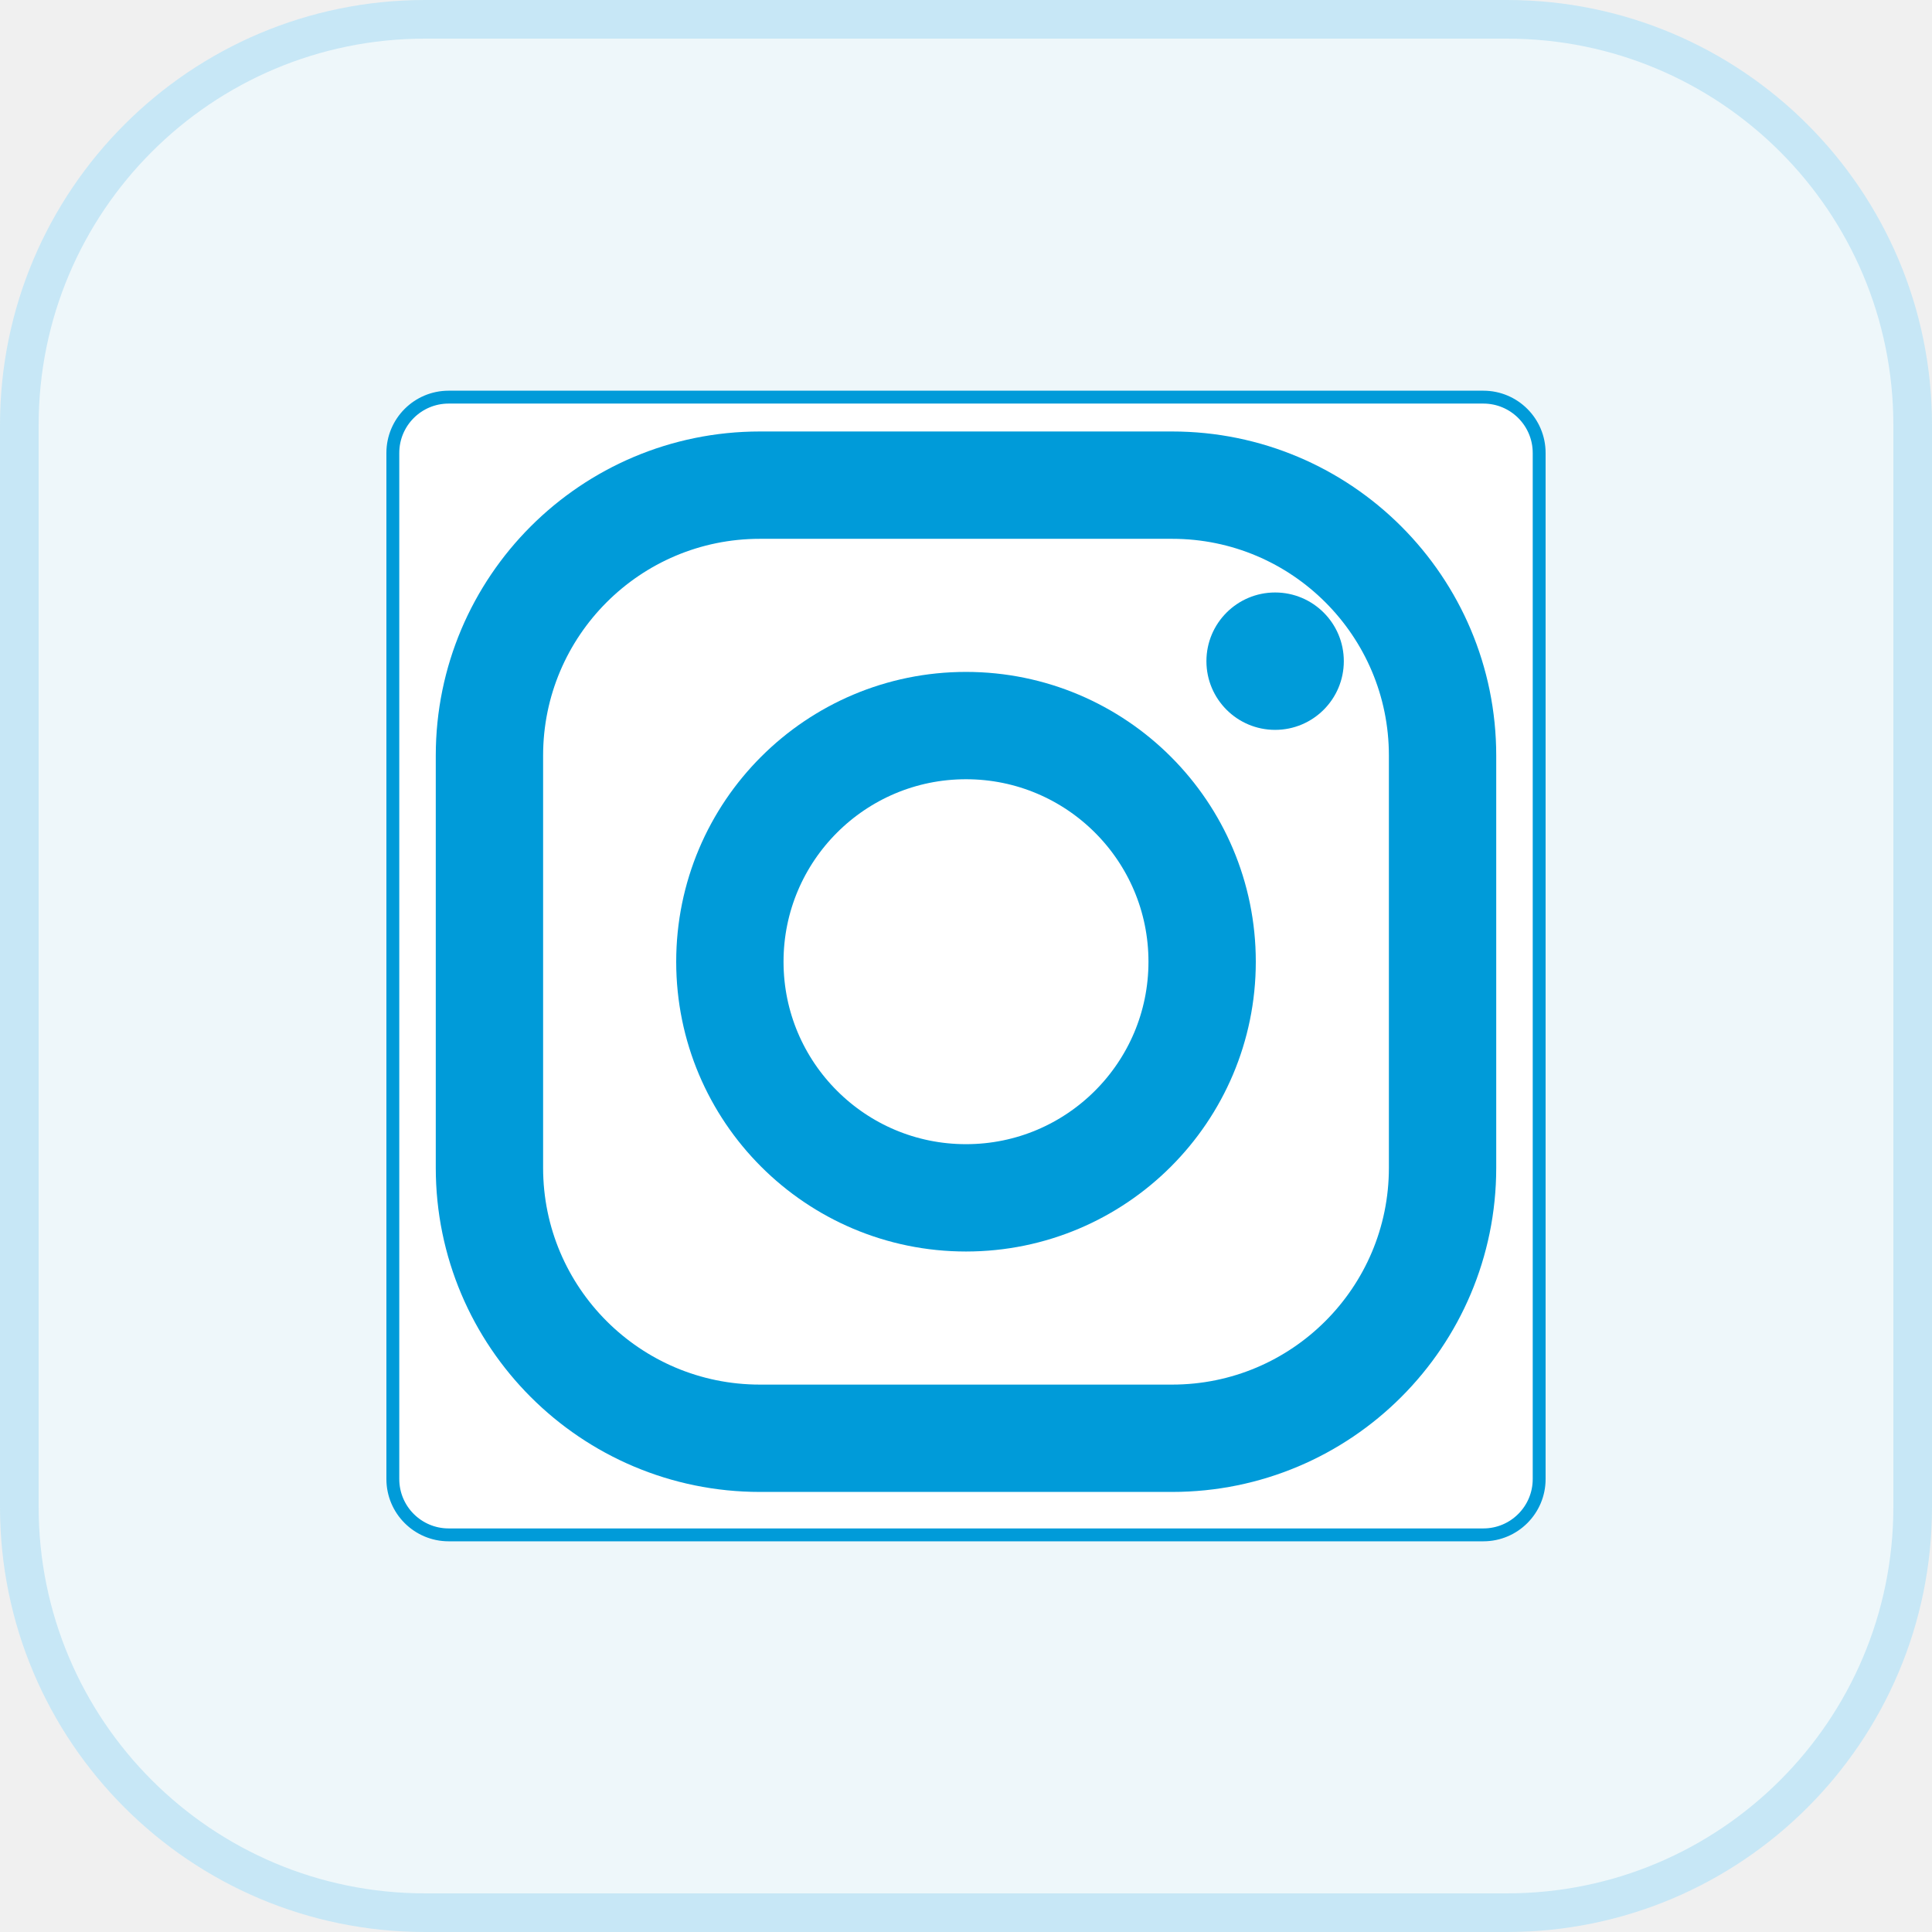
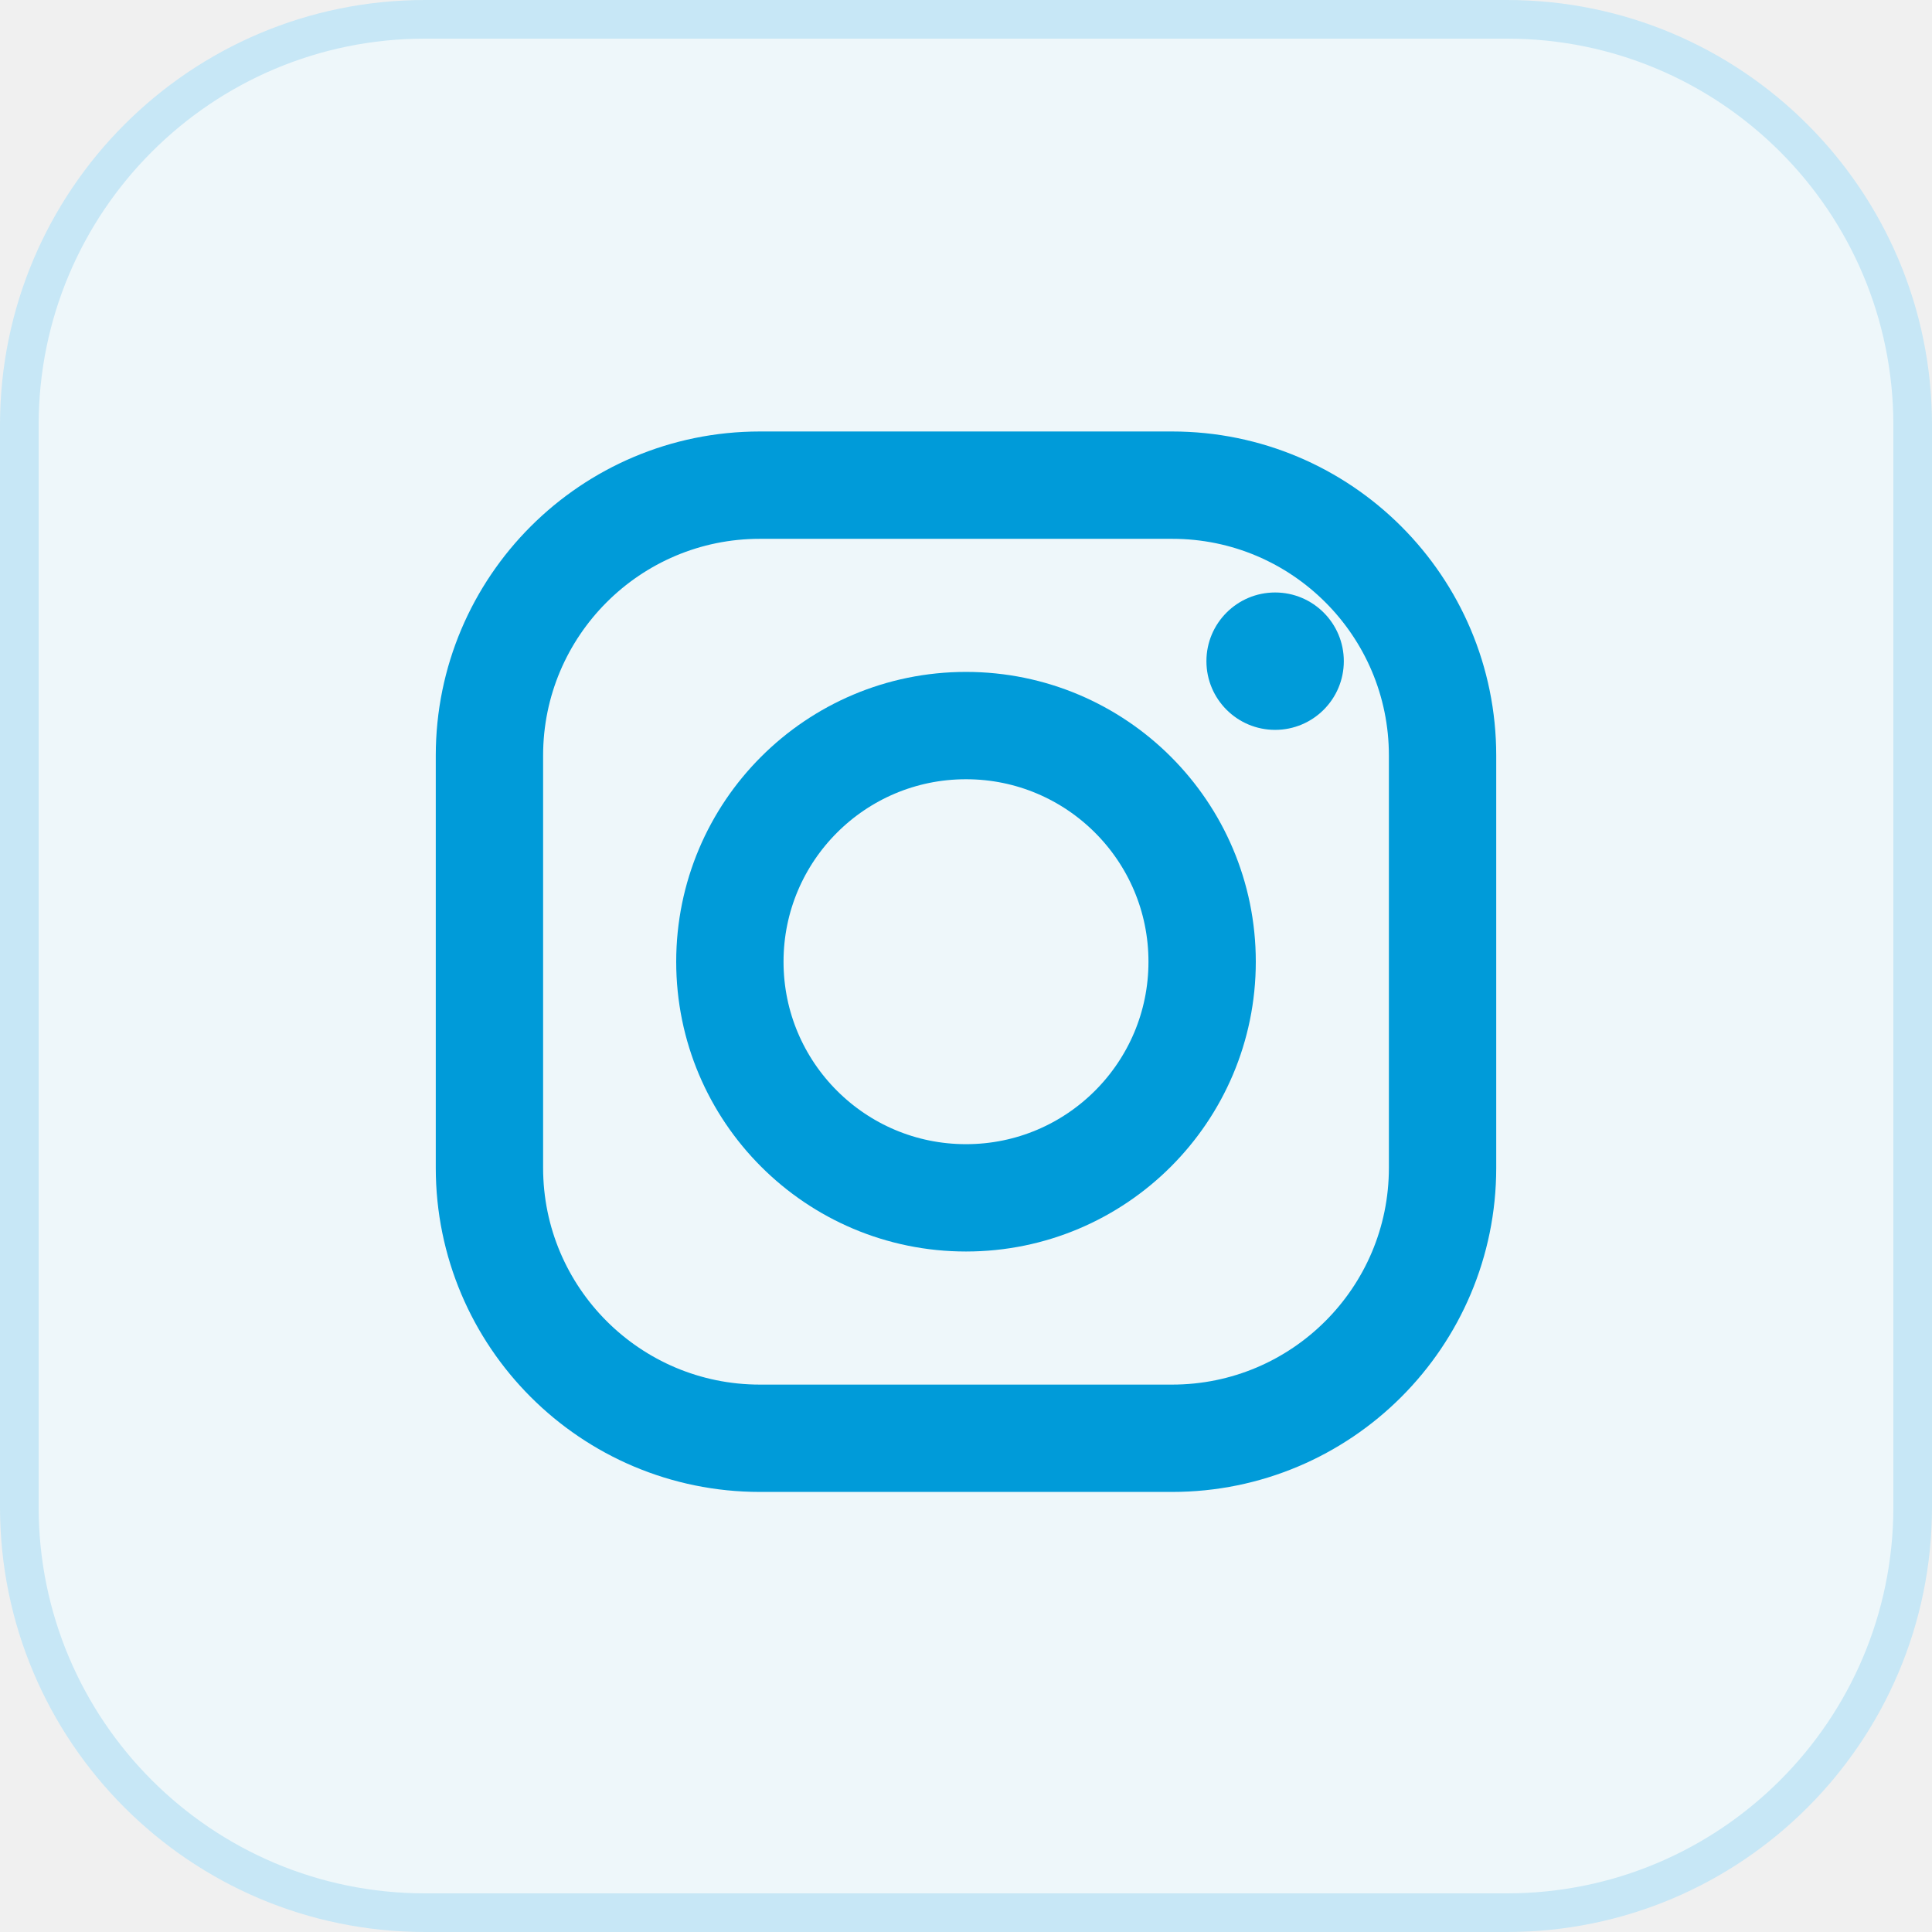
<svg xmlns="http://www.w3.org/2000/svg" aria-label="Instagram" class="bbs1-footer-button" height="50" style="display: block; flex-shrink: 0; width: 50px; height: 50px; overflow: visible; border-radius: 11px; box-shadow: 0 5px 13px rgba(0,75,120,.055);" viewBox="0 0 50 50" width="50">
  <a aria-label="Instagram" href="https://www.instagram.com/bbs1aurich/" role="link" style="cursor:pointer;" tabindex="0" target="_self">
    <rect fill="#eef8fc" fill-opacity=".82" height="49" rx="10.5" stroke="#c7e7f6" width="49" x=".5" y=".5" />
    <svg aria-hidden="true" height="30" viewBox="0 0 270 268" width="30" x="10.0" y="10.0">
-       <rect fill="#FFFFFF" height="265" rx="13" stroke="#009BD9" stroke-width="3" width="267" x="1.5" y="1.5" />
      <rect fill="none" height="222" rx="63" stroke="#009BD9" stroke-width="25" width="222" x="24" y="22" />
      <circle cx="135" cy="133" fill="none" r="55" stroke="#009BD9" stroke-width="25" />
      <circle cx="207" cy="63" fill="#009BD9" r="16" />
    </svg>
  </a>
</svg>
